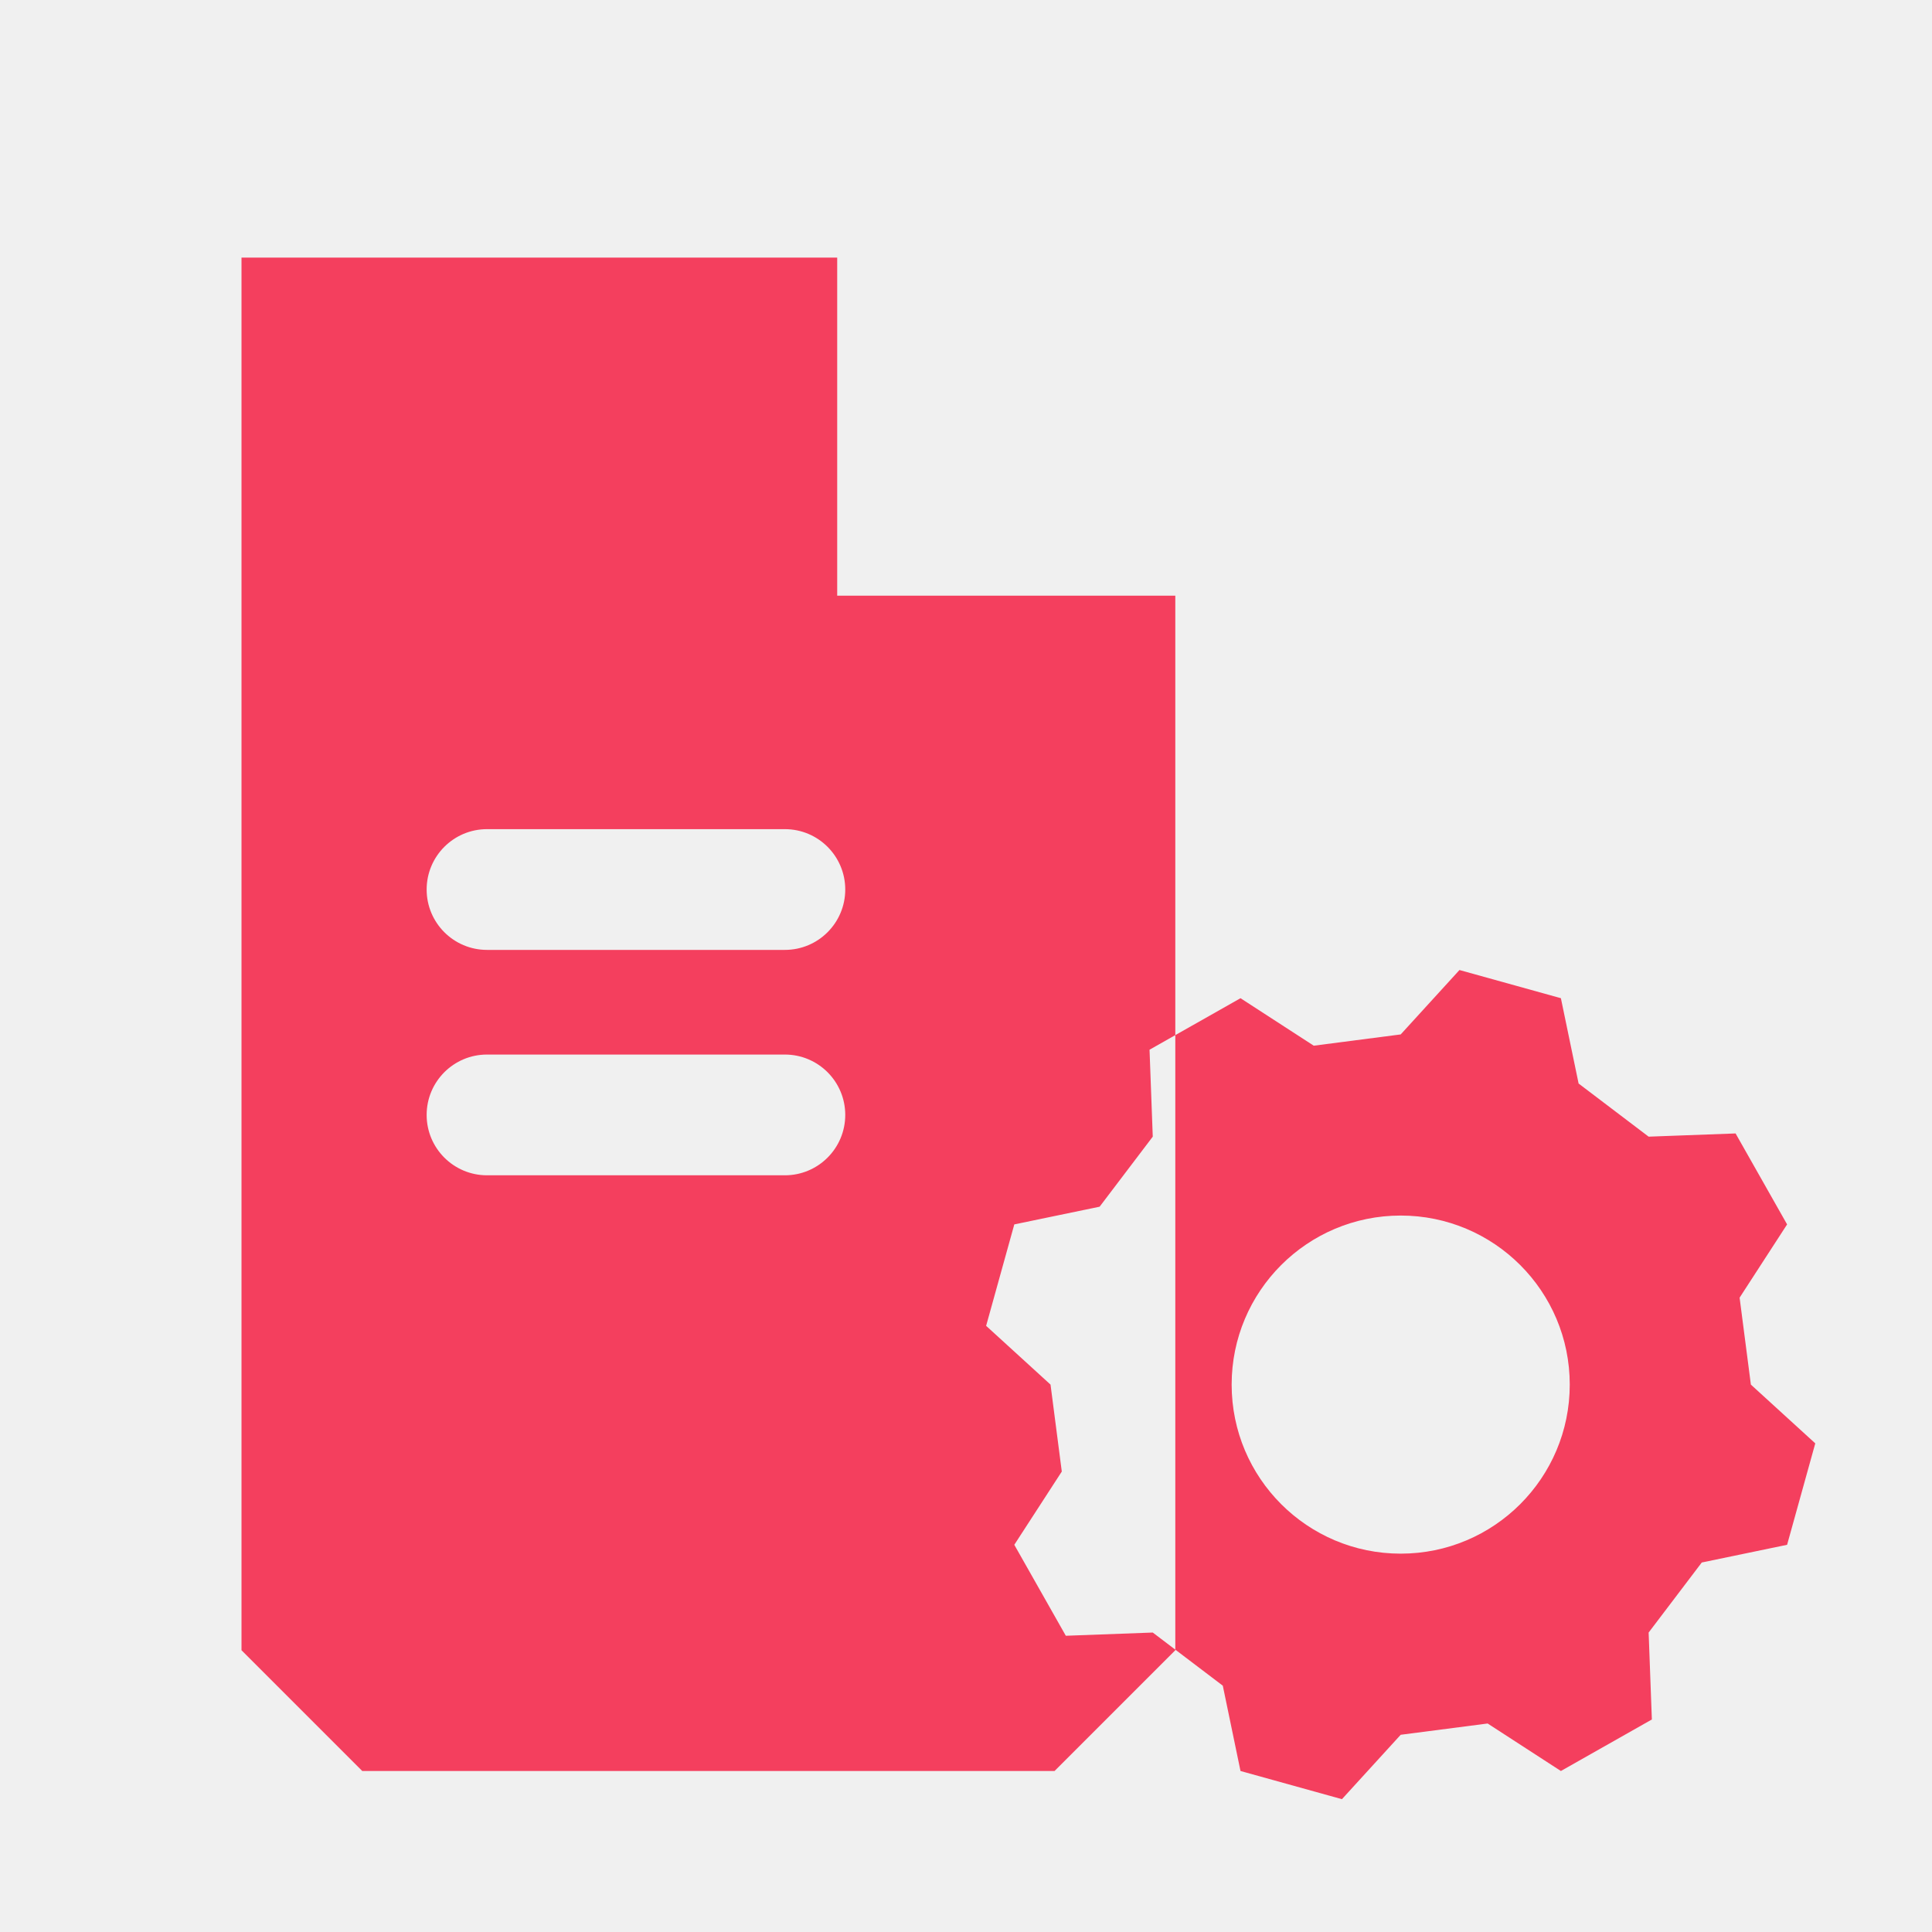
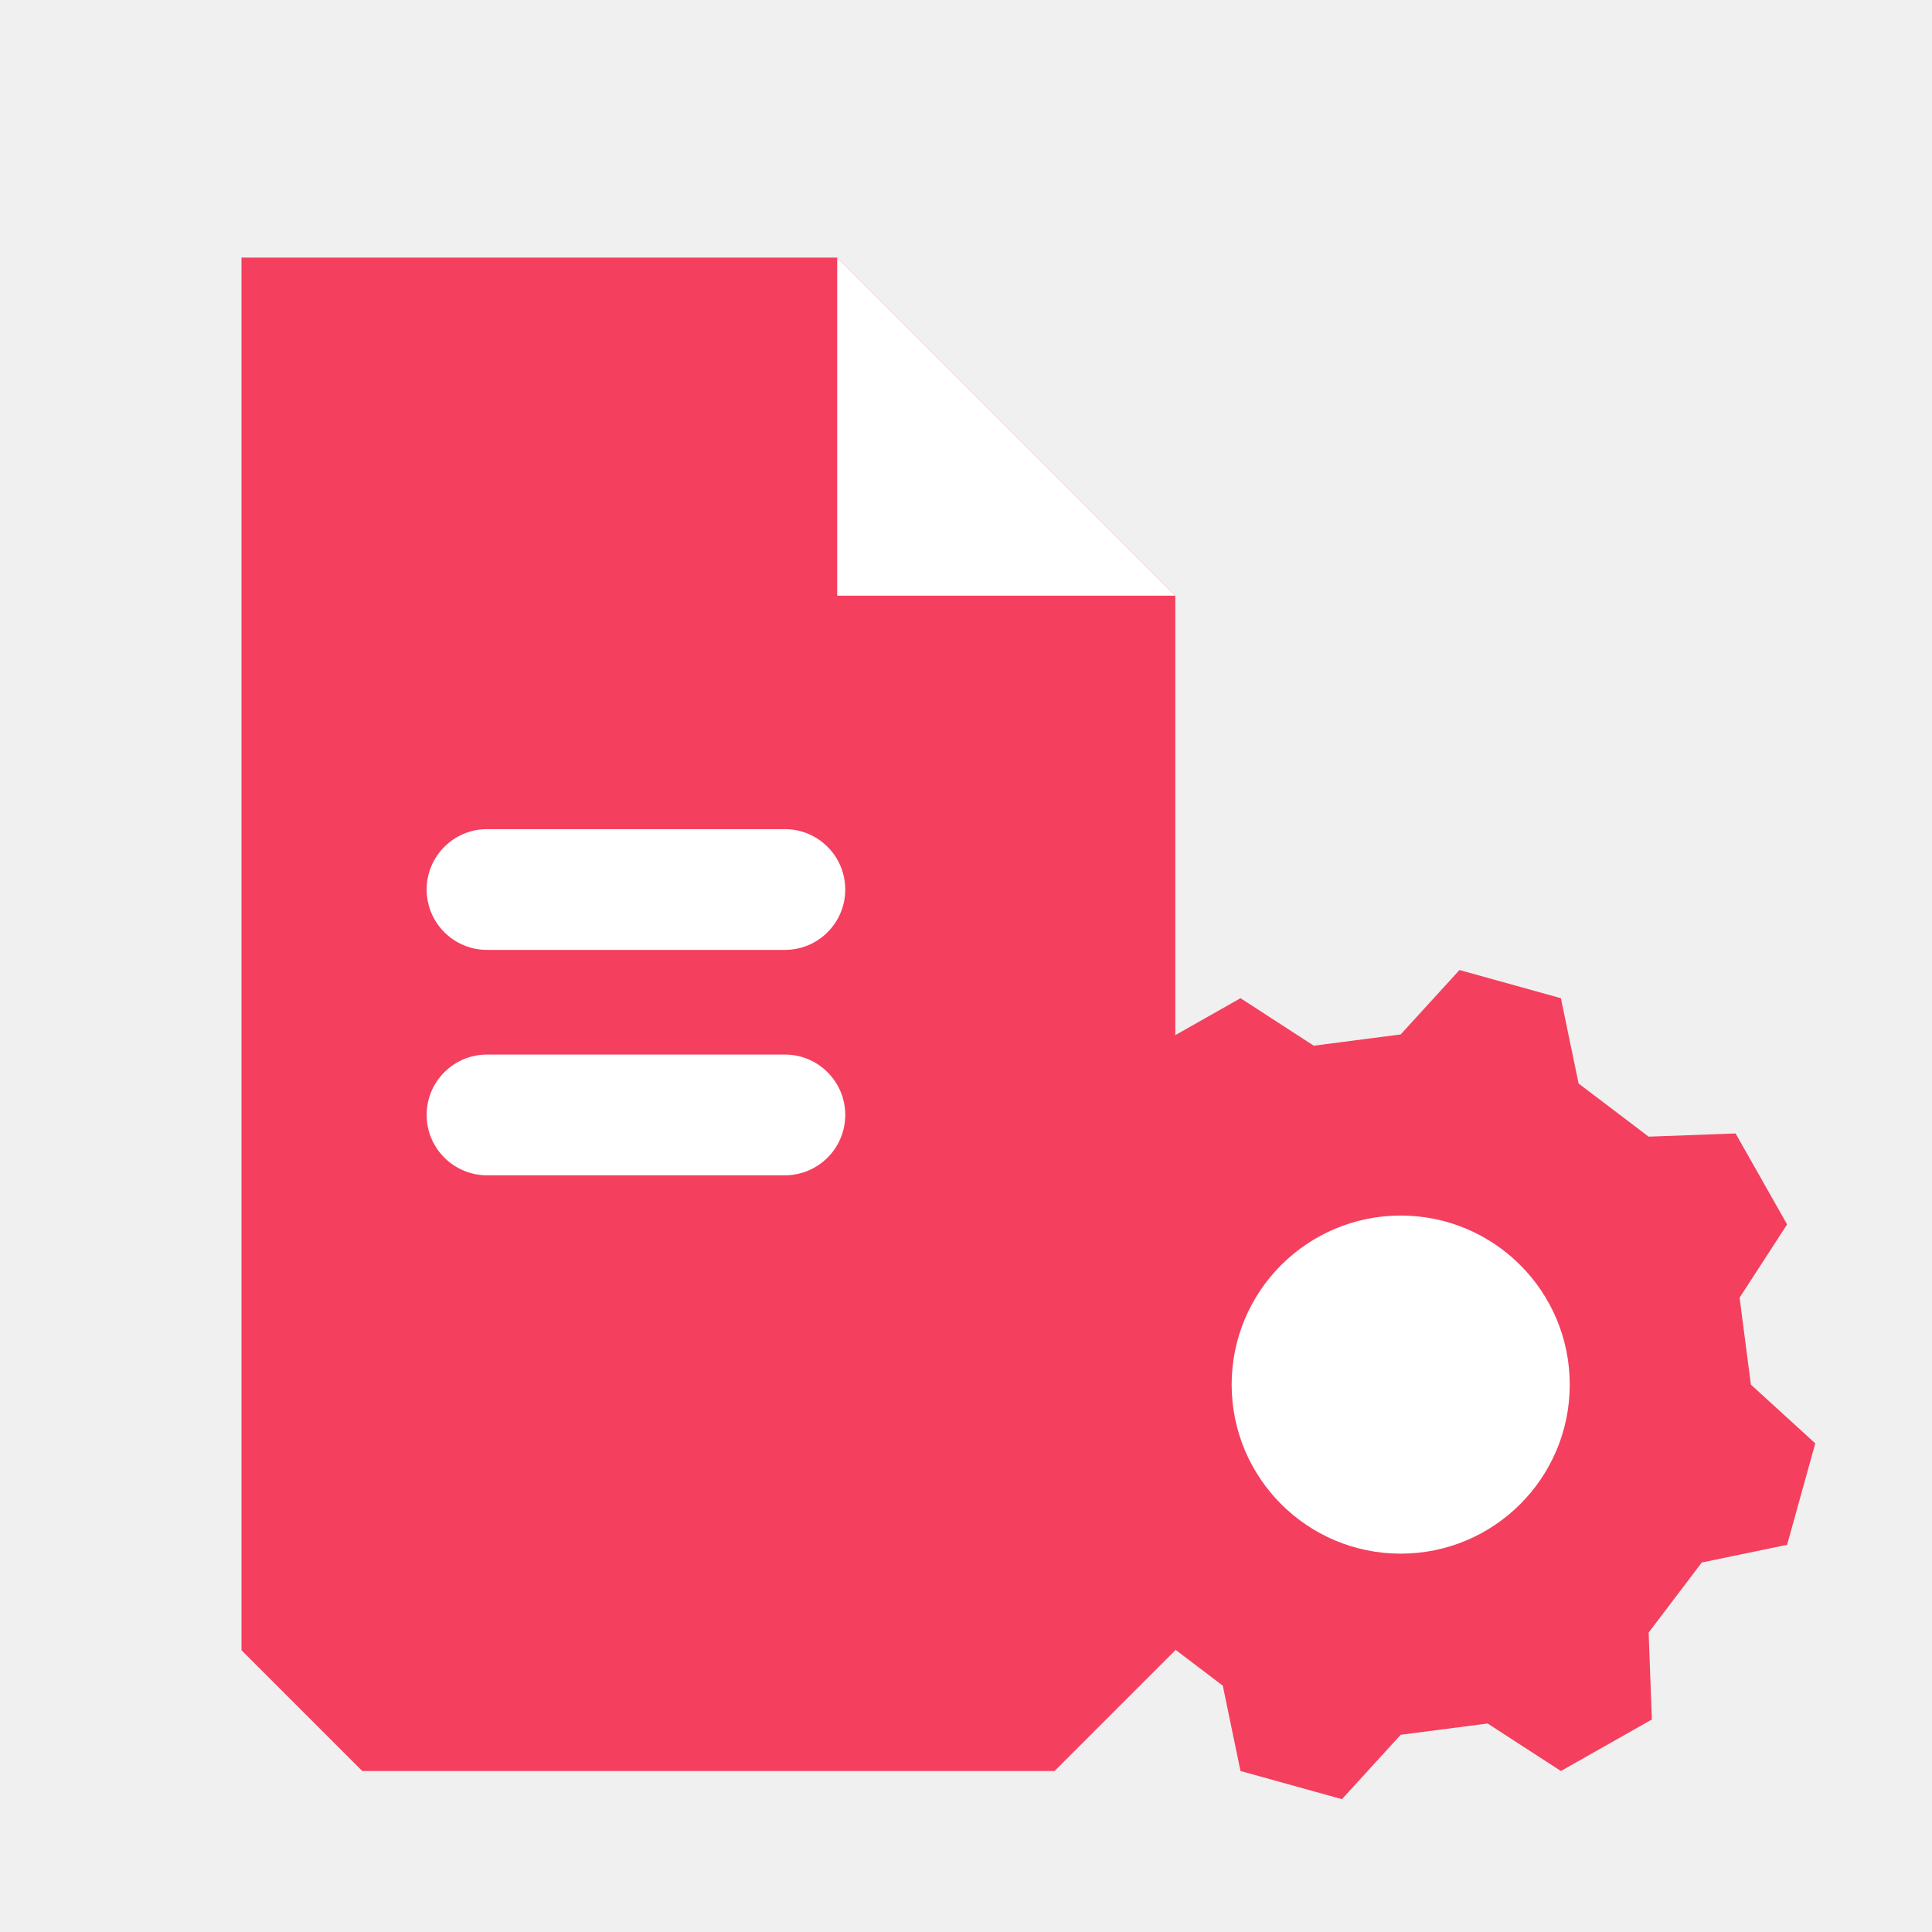
<svg xmlns="http://www.w3.org/2000/svg" viewBox="0 0 24 24" width="24" height="24">
-   <path d="M3 3.2L10.4 3.2L14.6 7.4L14.6 20.5L13.1 22L4.5 22L3 20.5ZM17.4 12.85L18.13 12.05L19.39 12.4L19.61 13.46L20.48 14.12L21.56 14.08L22.2 15.21L21.61 16.12L21.75 17.2L22.55 17.93L22.2 19.19L21.14 19.41L20.48 20.28L20.52 21.36L19.39 22L18.48 21.41L17.4 21.55L16.67 22.35L15.41 22L15.19 20.94L14.32 20.28L13.24 20.32L12.6 19.19L13.19 18.28L13.05 17.2L12.25 16.47L12.6 15.21L13.66 14.99L14.32 14.12L14.28 13.04L15.41 12.4L16.32 12.99ZM10.4 3.2L14.6 7.4L10.4 7.4ZM6.05 10.3H9.75A0.75 0.75 0 0 1 10.5 11.05V11.05A0.75 0.75 0 0 1 9.75 11.8H6.05A0.75 0.75 0 0 1 5.3 11.05V11.05A0.75 0.75 0 0 1 6.05 10.3ZM6.05 13.1H9.75A0.75 0.75 0 0 1 10.5 13.85V13.85A0.75 0.75 0 0 1 9.75 14.6H6.05A0.75 0.75 0 0 1 5.3 13.85V13.85A0.75 0.75 0 0 1 6.05 13.1ZM15.3 17.2a2.1 2.1 0 1 0 4.2 0a2.1 2.1 0 1 0 -4.2 0Z" fill="#f43f5e" fill-rule="evenodd" />
+   <path d="M3 3.2L10.4 3.2L14.6 7.4L14.6 20.5L13.1 22L4.5 22L3 20.5Z" fill="#f43f5e" />
+   <path d="M17.4 12.85L18.13 12.05L19.39 12.4L19.61 13.46L20.48 14.12L21.56 14.08L22.2 15.21L21.61 16.12L21.75 17.2L22.55 17.93L22.2 19.19L21.14 19.41L20.48 20.28L20.52 21.36L19.39 22L18.48 21.41L17.4 21.55L16.67 22.35L15.41 22L15.19 20.94L14.32 20.28L13.24 20.32L12.6 19.19L13.19 18.28L13.05 17.2L12.25 16.47L12.6 15.21L13.66 14.99L14.32 14.12L14.28 13.04L15.41 12.4L16.32 12.99Z" fill="#f43f5e" />
+   <path d="M10.4 3.2L14.6 7.4L10.4 7.4Z" fill="#ffffff" />
+   <rect x="5.3" y="10.3" width="5.2" height="1.5" rx="0.75" fill="#ffffff" />
+   <rect x="5.3" y="13.1" width="5.2" height="1.5" rx="0.75" fill="#ffffff" />
+   <circle cx="17.4" cy="17.2" r="2.1" fill="#ffffff" />
</svg>
